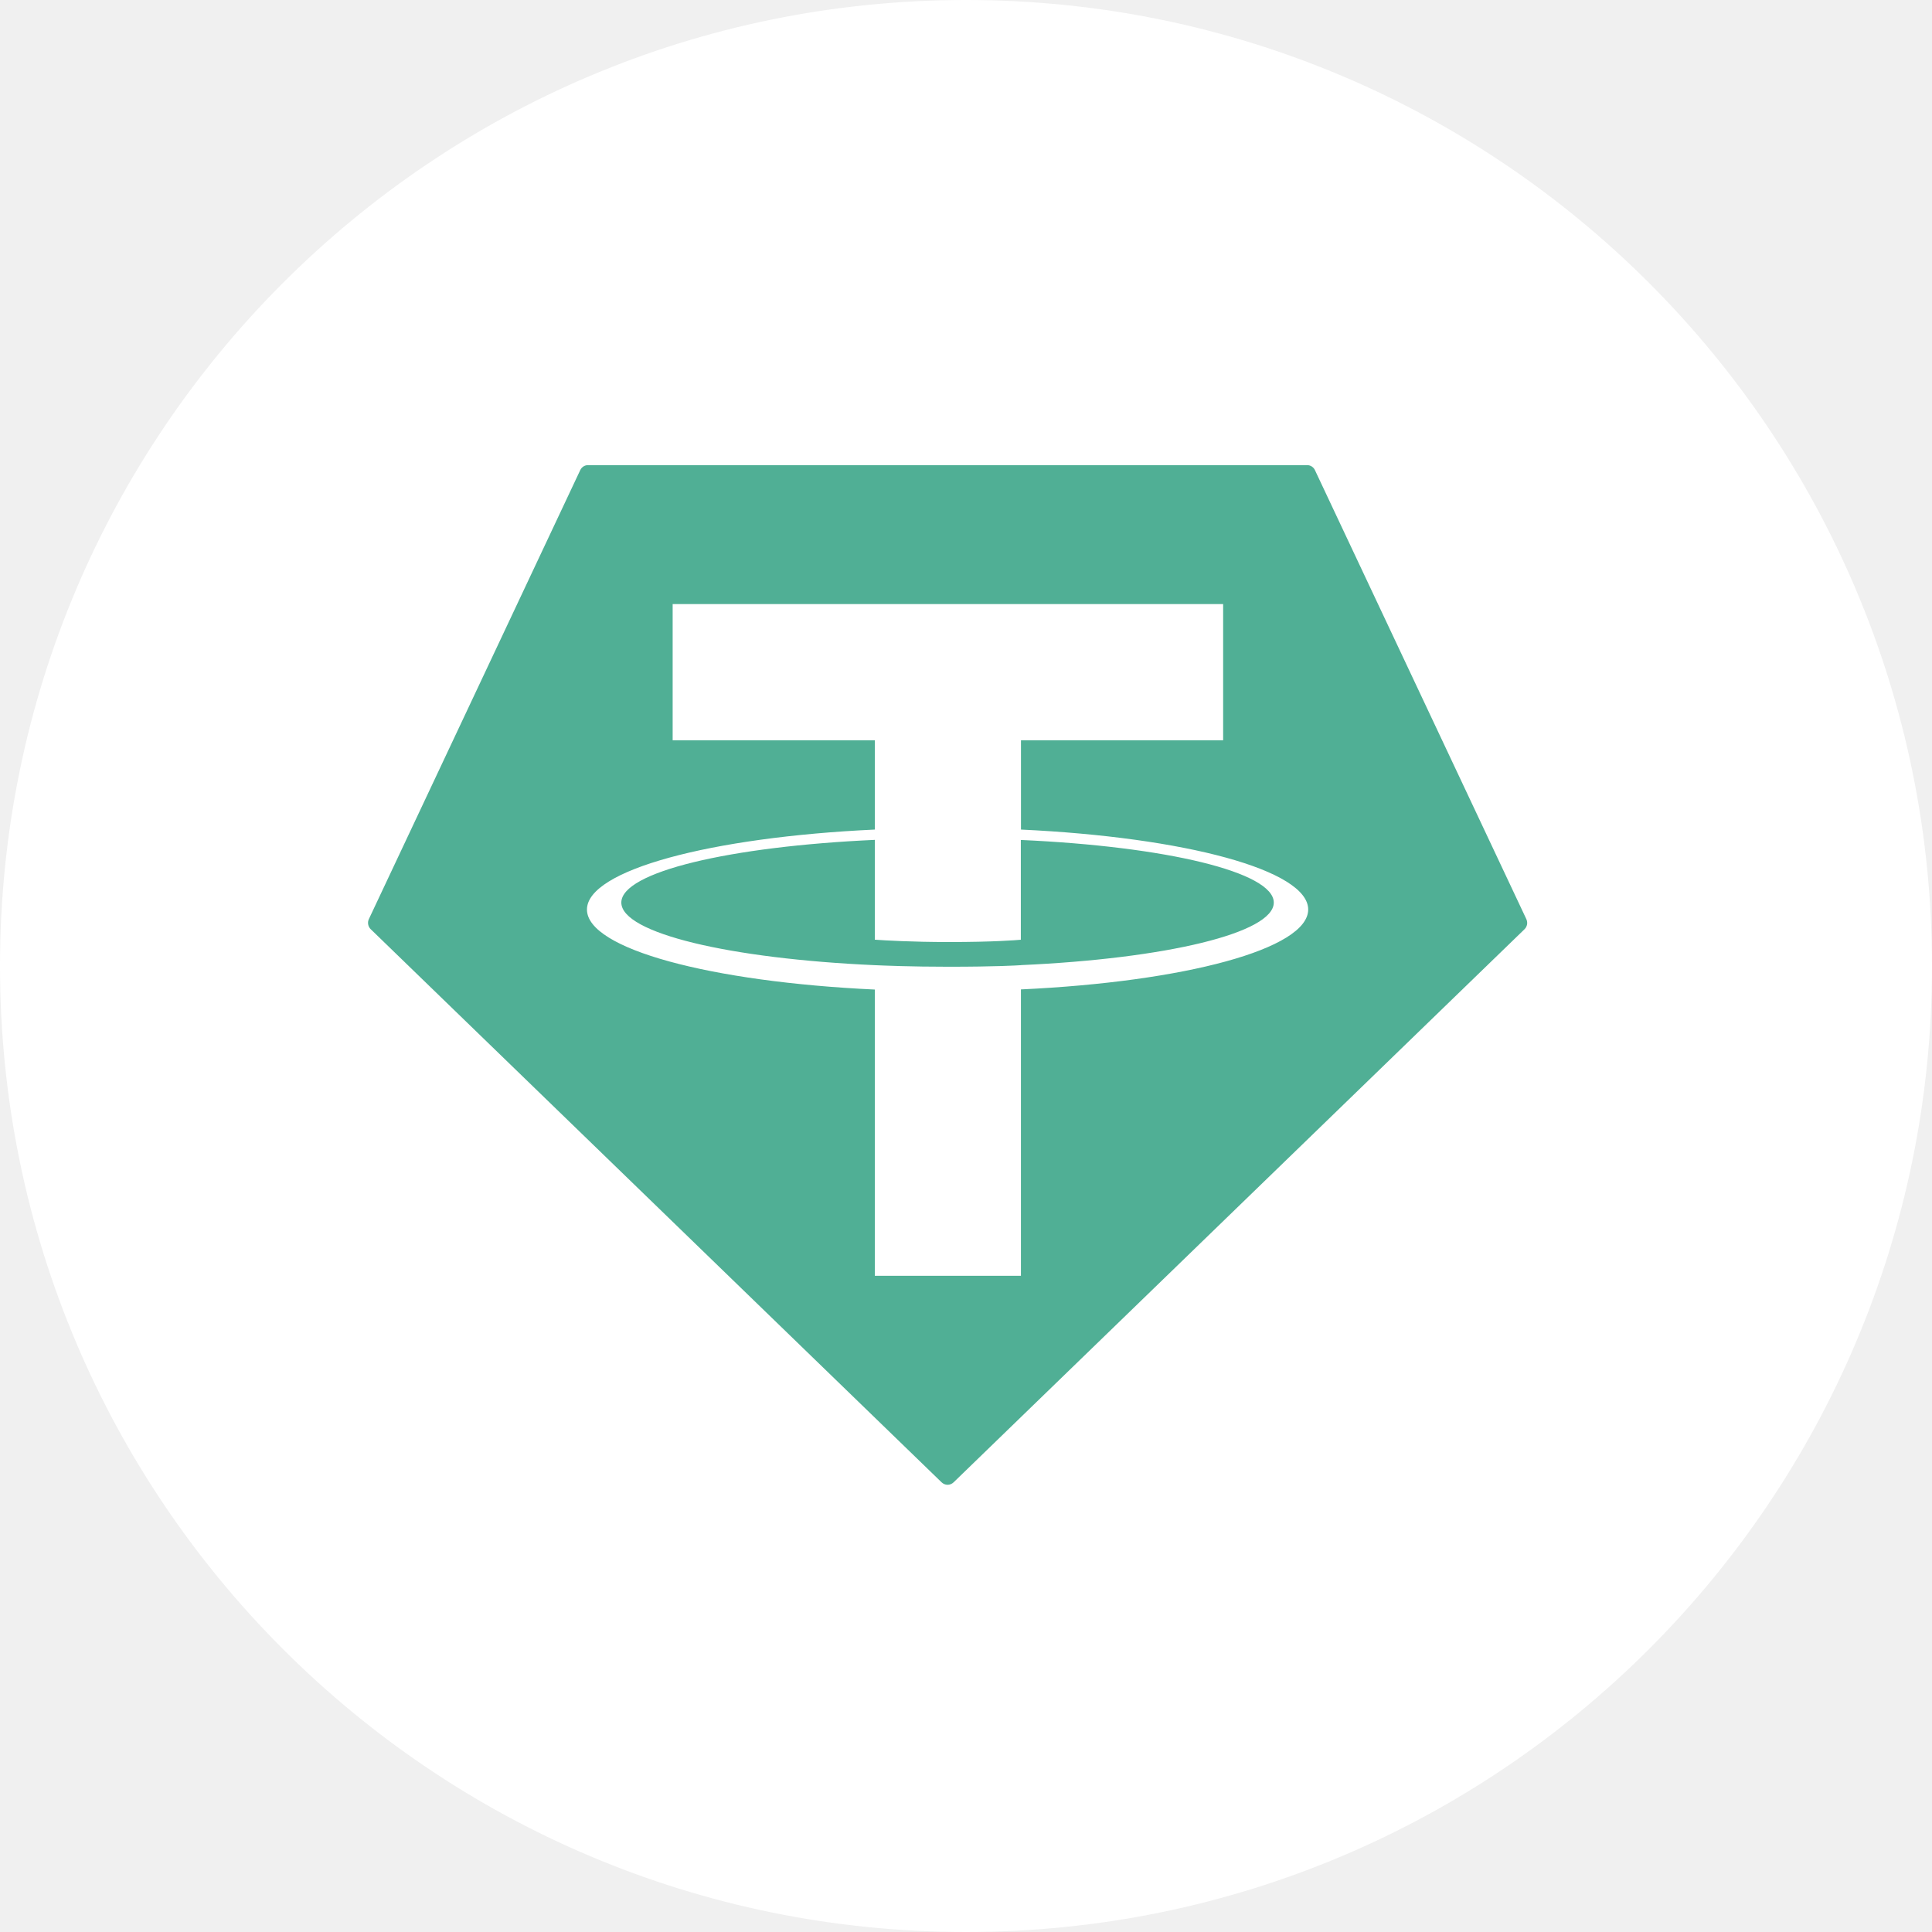
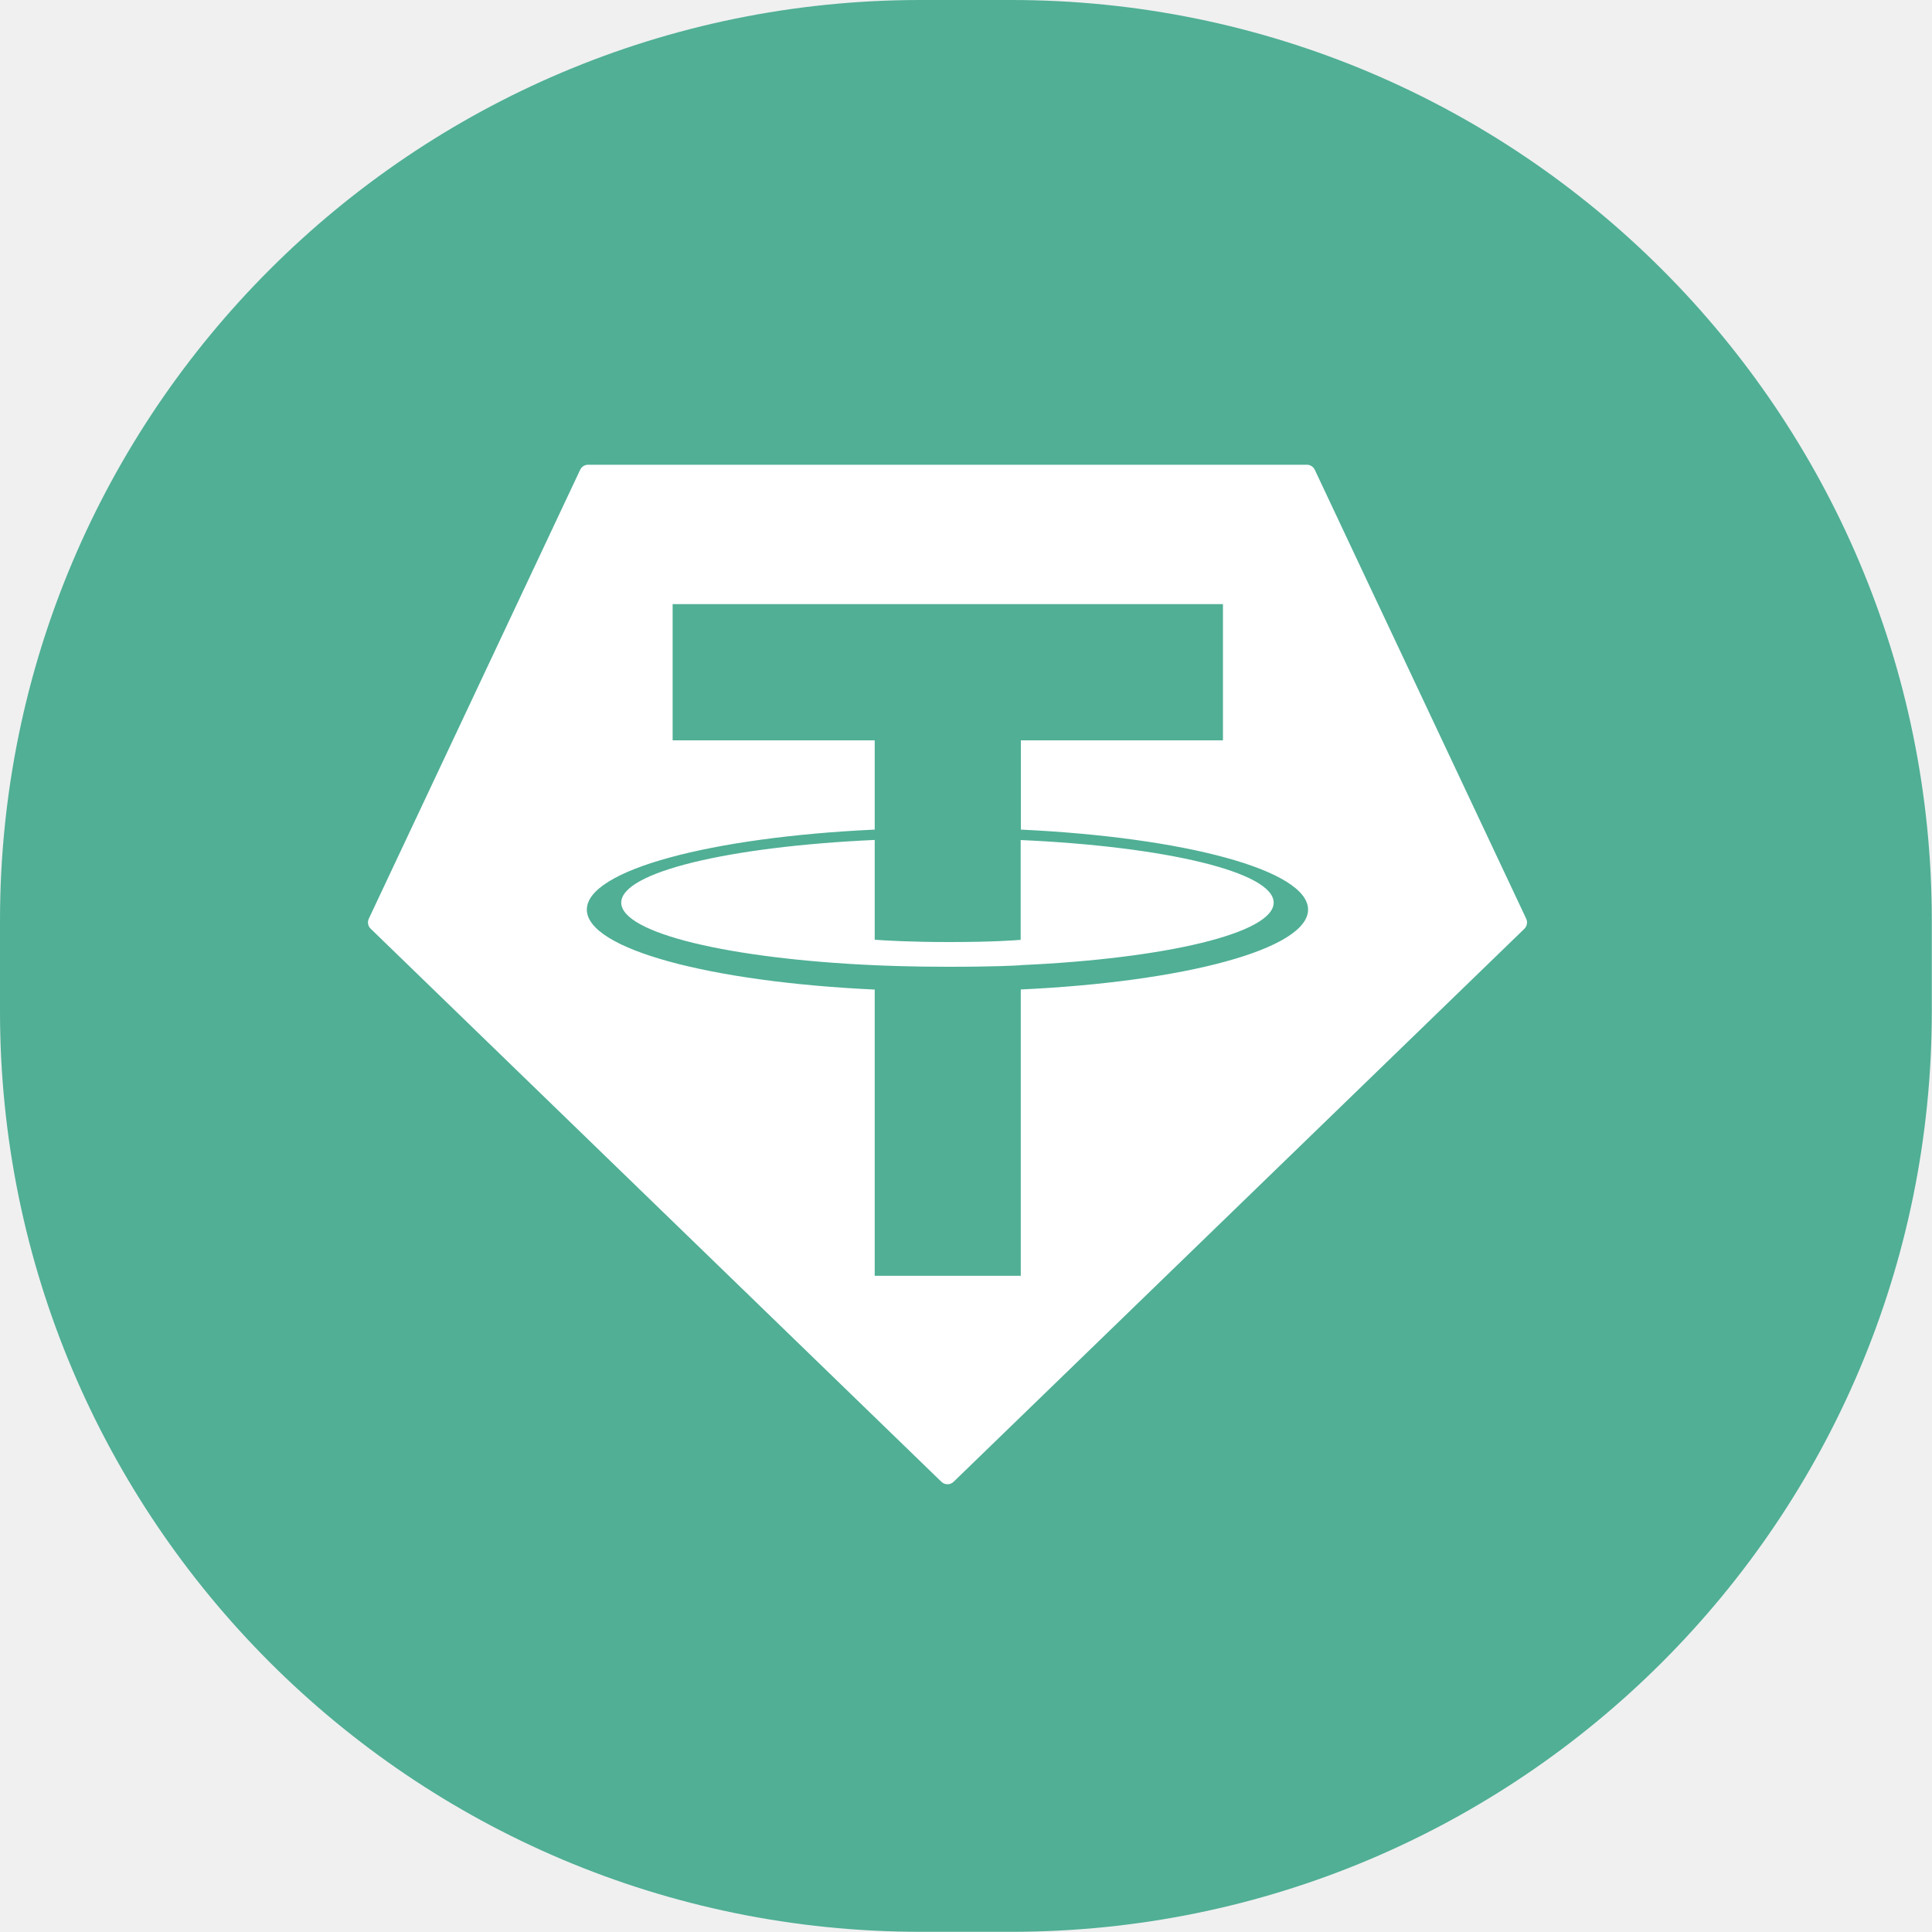
- <svg xmlns="http://www.w3.org/2000/svg" width="42" height="42" viewBox="0 0 42 42" fill="none">
-   <rect width="42" height="42" rx="21" fill="white" />
-   <path fill-rule="evenodd" clip-rule="evenodd" d="M12.614 10.22L8.019 19.98C8.002 20.016 7.996 20.057 8.004 20.097C8.011 20.136 8.03 20.173 8.059 20.2L20.469 32.224C20.504 32.258 20.551 32.278 20.6 32.278C20.649 32.278 20.696 32.258 20.731 32.224L33.141 20.201C33.17 20.173 33.189 20.137 33.197 20.097C33.204 20.058 33.198 20.017 33.181 19.98L28.586 10.221C28.571 10.188 28.547 10.161 28.517 10.141C28.487 10.122 28.452 10.111 28.417 10.112H12.785C12.749 10.111 12.714 10.121 12.684 10.14C12.653 10.16 12.629 10.188 12.614 10.22Z" fill="#50AF95" />
-   <path fill-rule="evenodd" clip-rule="evenodd" d="M22.195 20.982C22.105 20.988 21.645 21.016 20.618 21.016C19.802 21.016 19.222 20.991 19.018 20.982C15.862 20.841 13.507 20.286 13.507 19.621C13.507 18.956 15.862 18.401 19.018 18.258V20.428C19.225 20.443 19.816 20.479 20.632 20.479C21.612 20.479 22.103 20.437 22.192 20.429V18.26C25.341 18.401 27.691 18.957 27.691 19.621C27.691 20.284 25.342 20.84 22.192 20.981L22.195 20.982ZM22.195 18.035V16.093H26.59V13.132H14.623V16.093H19.018V18.034C15.446 18.2 12.76 18.916 12.76 19.773C12.76 20.63 15.446 21.345 19.018 21.512V27.735H22.194V21.509C25.757 21.343 28.439 20.629 28.439 19.772C28.439 18.916 25.76 18.201 22.194 18.034L22.195 18.035Z" fill="white" />
+ <svg xmlns="http://www.w3.org/2000/svg" width="20" height="20" viewBox="0 0 20 20" fill="none">
+   <rect width="19.998" height="19.998" rx="9.53" fill="#50AF95" />
+   <path fill-rule="evenodd" clip-rule="evenodd" d="M6.006 4.863L3.818 9.51C3.81 9.527 3.807 9.547 3.811 9.566C3.814 9.585 3.824 9.602 3.838 9.615L9.746 15.34C9.763 15.356 9.785 15.365 9.809 15.365C9.832 15.365 9.854 15.356 9.871 15.34L15.78 9.615C15.793 9.602 15.803 9.585 15.806 9.566C15.81 9.547 15.807 9.528 15.799 9.51L13.611 4.864C13.604 4.848 13.592 4.835 13.578 4.826C13.564 4.816 13.547 4.811 13.53 4.811H6.087C6.07 4.811 6.054 4.816 6.039 4.825C6.025 4.834 6.013 4.848 6.006 4.863Z" fill="white" />
+   <path fill-rule="evenodd" clip-rule="evenodd" d="M10.568 9.992C10.525 9.995 10.306 10.008 9.817 10.008C9.428 10.008 9.152 9.996 9.055 9.992C7.553 9.925 6.431 9.66 6.431 9.344C6.431 9.027 7.553 8.763 9.055 8.695V9.728C9.154 9.736 9.435 9.752 9.824 9.752C10.29 9.752 10.524 9.733 10.566 9.729V8.696C12.066 8.763 13.185 9.028 13.185 9.344C13.185 9.66 12.066 9.924 10.566 9.991L10.568 9.992ZM10.568 8.589V7.664H12.66V6.254H6.963V7.664H9.055V8.588C7.354 8.667 6.075 9.008 6.075 9.416C6.075 9.825 7.354 10.165 9.055 10.244V13.207H10.567V10.243C12.264 10.164 13.541 9.824 13.541 9.416C13.541 9.008 12.265 8.668 10.567 8.588L10.568 8.589Z" fill="#50AF95" />
</svg>
